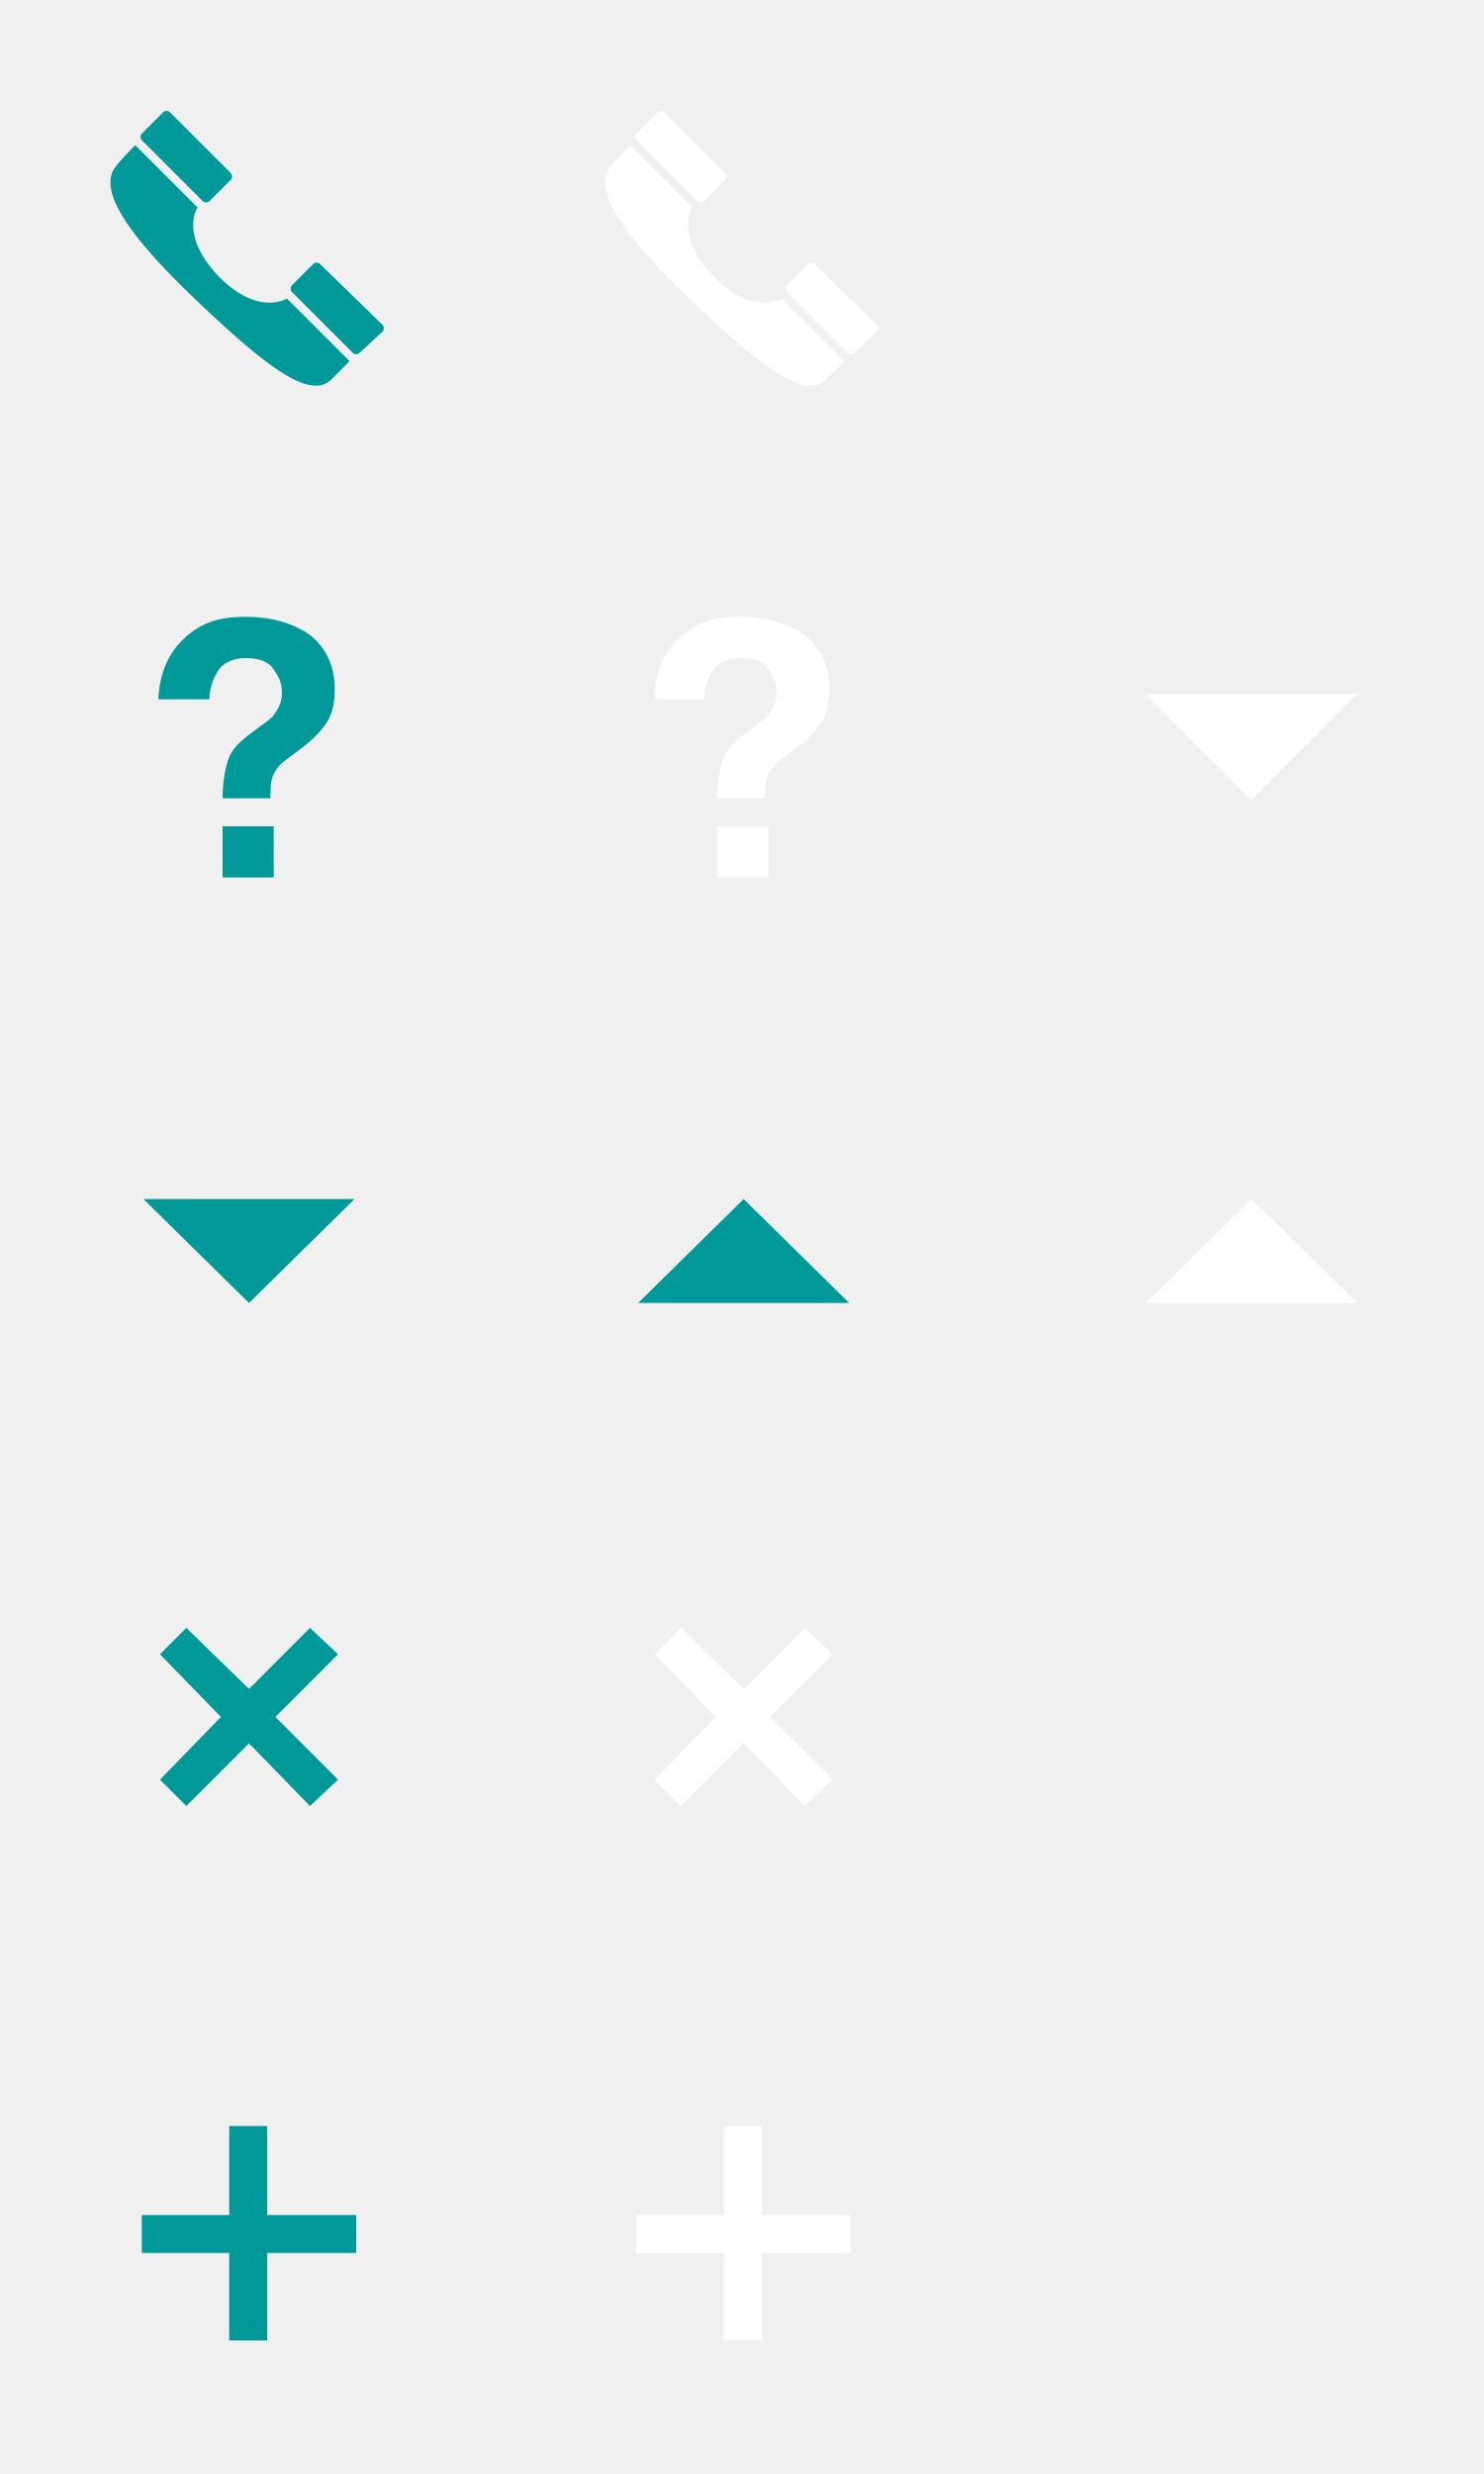
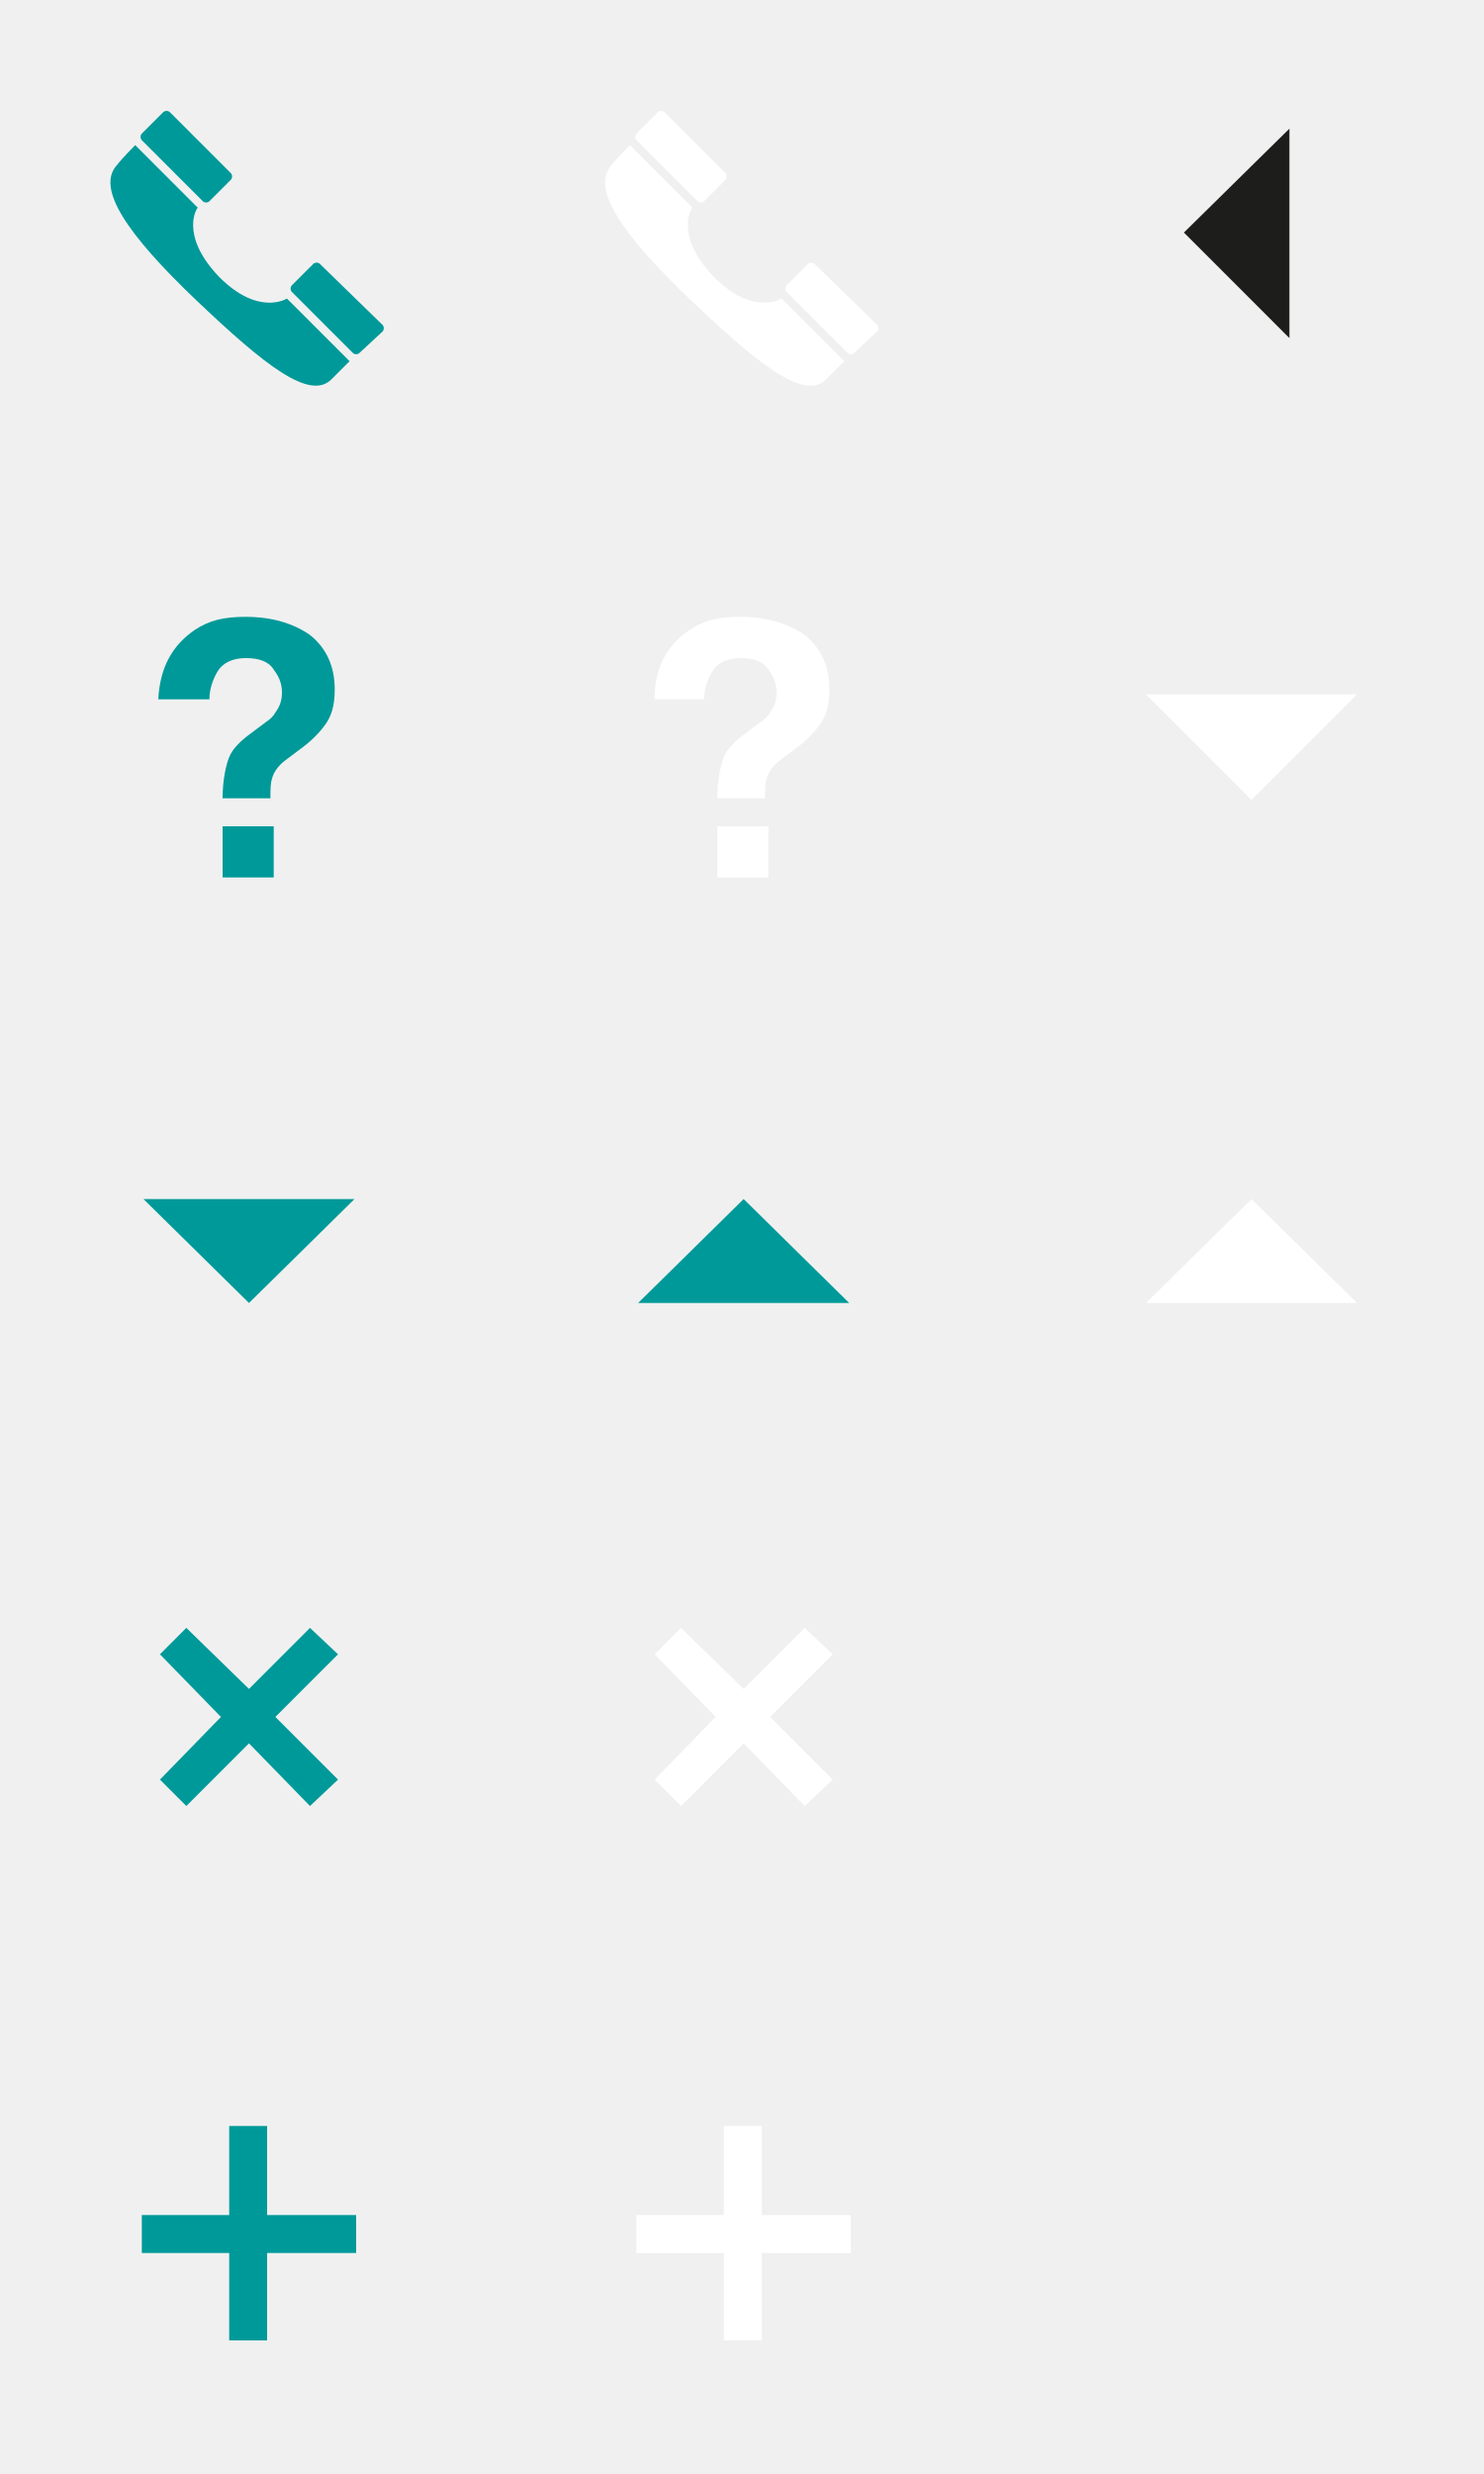
<svg xmlns="http://www.w3.org/2000/svg" version="1.1" x="0px" y="0px" viewBox="-30 796.9 90 150" enable-background="new -30 796.9 90 150" xml:space="preserve">
  <g id="Laag_1">
    <g>
      <path fill="#009999" d="M-16,807.4c0.1,0.1,0.1,0.3,0,0.4l-1.3,1.3c-0.1,0.1-0.3,0.1-0.4,0l-3.7-3.7c-0.1-0.1-0.1-0.3,0-0.4    l1.3-1.3c0.1-0.1,0.3-0.1,0.4,0L-16,807.4z" />
      <path fill="#009999" d="M-6.8,816.6c0.1,0.1,0.1,0.3,0,0.4l-1.4,1.3c-0.1,0.1-0.3,0.1-0.4,0l-3.7-3.7c-0.1-0.1-0.1-0.3,0-0.4    l1.3-1.3c0.1-0.1,0.3-0.1,0.4,0L-6.8,816.6z" />
      <path fill="#009999" d="M-16.7,813.7c2.4,2.4,4.1,1.3,4.1,1.3l3.8,3.8c0,0-0.8,0.8-1.1,1.1c-1.3,1.3-4-0.8-8.2-4.8    s-6.1-6.8-4.8-8.2c0.3-0.4,1.1-1.2,1.1-1.2l3.8,3.8C-18,809.4-19.2,811.1-16.7,813.7" />
    </g>
    <g>
      <path fill="#FFFFFF" d="M14,807.4c0.1,0.1,0.1,0.3,0,0.4l-1.3,1.3c-0.1,0.1-0.3,0.1-0.4,0l-3.7-3.7c-0.1-0.1-0.1-0.3,0-0.4    l1.3-1.3c0.1-0.1,0.3-0.1,0.4,0L14,807.4z" />
      <path fill="#FFFFFF" d="M23.2,816.6c0.1,0.1,0.1,0.3,0,0.4l-1.4,1.3c-0.1,0.1-0.3,0.1-0.4,0l-3.7-3.7c-0.1-0.1-0.1-0.3,0-0.4    l1.3-1.3c0.1-0.1,0.3-0.1,0.4,0L23.2,816.6z" />
      <path fill="#FFFFFF" d="M13.3,813.7c2.4,2.4,4.1,1.3,4.1,1.3l3.8,3.8c0,0-0.8,0.8-1.1,1.1c-1.3,1.3-4-0.8-8.2-4.8    s-6.1-6.8-4.8-8.2c0.3-0.4,1.1-1.2,1.1-1.2l3.8,3.8C12,809.4,10.8,811.1,13.3,813.7" />
    </g>
    <g>
      <path fill="#009999" d="M-18.2,835.1c0.9-0.6,1.8-0.8,3.1-0.8c1.6,0,2.9,0.4,3.9,1.1c1,0.8,1.5,1.9,1.5,3.3c0,1-0.2,1.7-0.7,2.3    c-0.3,0.4-0.8,0.9-1.5,1.4l-0.8,0.6c-0.4,0.3-0.7,0.7-0.8,1.1c-0.1,0.3-0.1,0.7-0.1,1.2h-2.9c0-1.1,0.2-2,0.4-2.5    c0.2-0.5,0.7-1,1.4-1.5l0.8-0.6c0.3-0.2,0.5-0.4,0.6-0.6c0.3-0.4,0.4-0.8,0.4-1.2c0-0.6-0.2-1-0.5-1.4c-0.3-0.5-0.9-0.7-1.7-0.7    c-0.8,0-1.4,0.3-1.7,0.8c-0.3,0.5-0.5,1.1-0.5,1.7h-3.1C-20.3,837.3-19.5,836-18.2,835.1z M-16.5,847h3.1v3.1h-3.1V847z" />
    </g>
    <g>
      <path fill="#FFFFFF" d="M11.8,835.1c0.9-0.6,1.8-0.8,3.1-0.8c1.6,0,2.9,0.4,3.9,1.1c1,0.8,1.5,1.9,1.5,3.3c0,1-0.2,1.7-0.7,2.3    c-0.3,0.4-0.8,0.9-1.5,1.4l-0.8,0.6c-0.4,0.3-0.7,0.7-0.8,1.1c-0.1,0.3-0.1,0.7-0.1,1.2h-2.9c0-1.1,0.2-2,0.4-2.5    c0.2-0.5,0.7-1,1.4-1.5l0.8-0.6c0.3-0.2,0.5-0.4,0.6-0.6c0.3-0.4,0.4-0.8,0.4-1.2c0-0.6-0.2-1-0.5-1.4c-0.3-0.5-0.9-0.7-1.7-0.7    c-0.8,0-1.4,0.3-1.7,0.8c-0.3,0.5-0.5,1.1-0.5,1.7H9.7C9.7,837.3,10.5,836,11.8,835.1z M13.5,847h3.1v3.1h-3.1V847z" />
    </g>
    <polygon fill="#009999" points="-8.5,869.6 -14.9,875.9 -21.3,869.6  " />
    <polygon fill="#FFFFFF" points="52.3,839 45.9,845.4 39.5,839  " />
+     <polygon fill="#1D1D1B" points="48.2,817.4 41.8,811 48.2,804.7  " />
    <polygon fill="#009999" points="8.7,875.9 15.1,869.6 21.5,875.9  " />
    <polygon fill="#FFFFFF" points="39.5,875.9 45.9,869.6 52.3,875.9  " />
    <polygon fill="#009999" points="-8.4,931.2 -13.8,931.2 -13.8,925.8 -16.1,925.8 -16.1,931.2 -21.4,931.2 -21.4,933.5 -16.1,933.5    -16.1,938.8 -13.8,938.8 -13.8,933.5 -8.4,933.5  " />
    <polygon fill="#FFFFFF" points="21.6,931.2 16.2,931.2 16.2,925.8 13.9,925.8 13.9,931.2 8.6,931.2 8.6,933.5 13.9,933.5    13.9,938.8 16.2,938.8 16.2,933.5 21.6,933.5  " />
    <polygon fill="#009999" points="-9.5,904.8 -13.3,901 -9.5,897.2 -11.2,895.6 -14.9,899.3 -18.7,895.6 -20.3,897.2 -16.6,901    -20.3,904.8 -18.7,906.4 -14.9,902.6 -11.2,906.4  " />
    <polygon fill="#FFFFFF" points="20.5,904.8 16.7,901 20.5,897.2 18.8,895.6 15.1,899.3 11.3,895.6 9.7,897.2 13.4,901 9.7,904.8    11.3,906.4 15.1,902.6 18.8,906.4  " />
  </g>
  <g id="Laag_2">
</g>
</svg>
